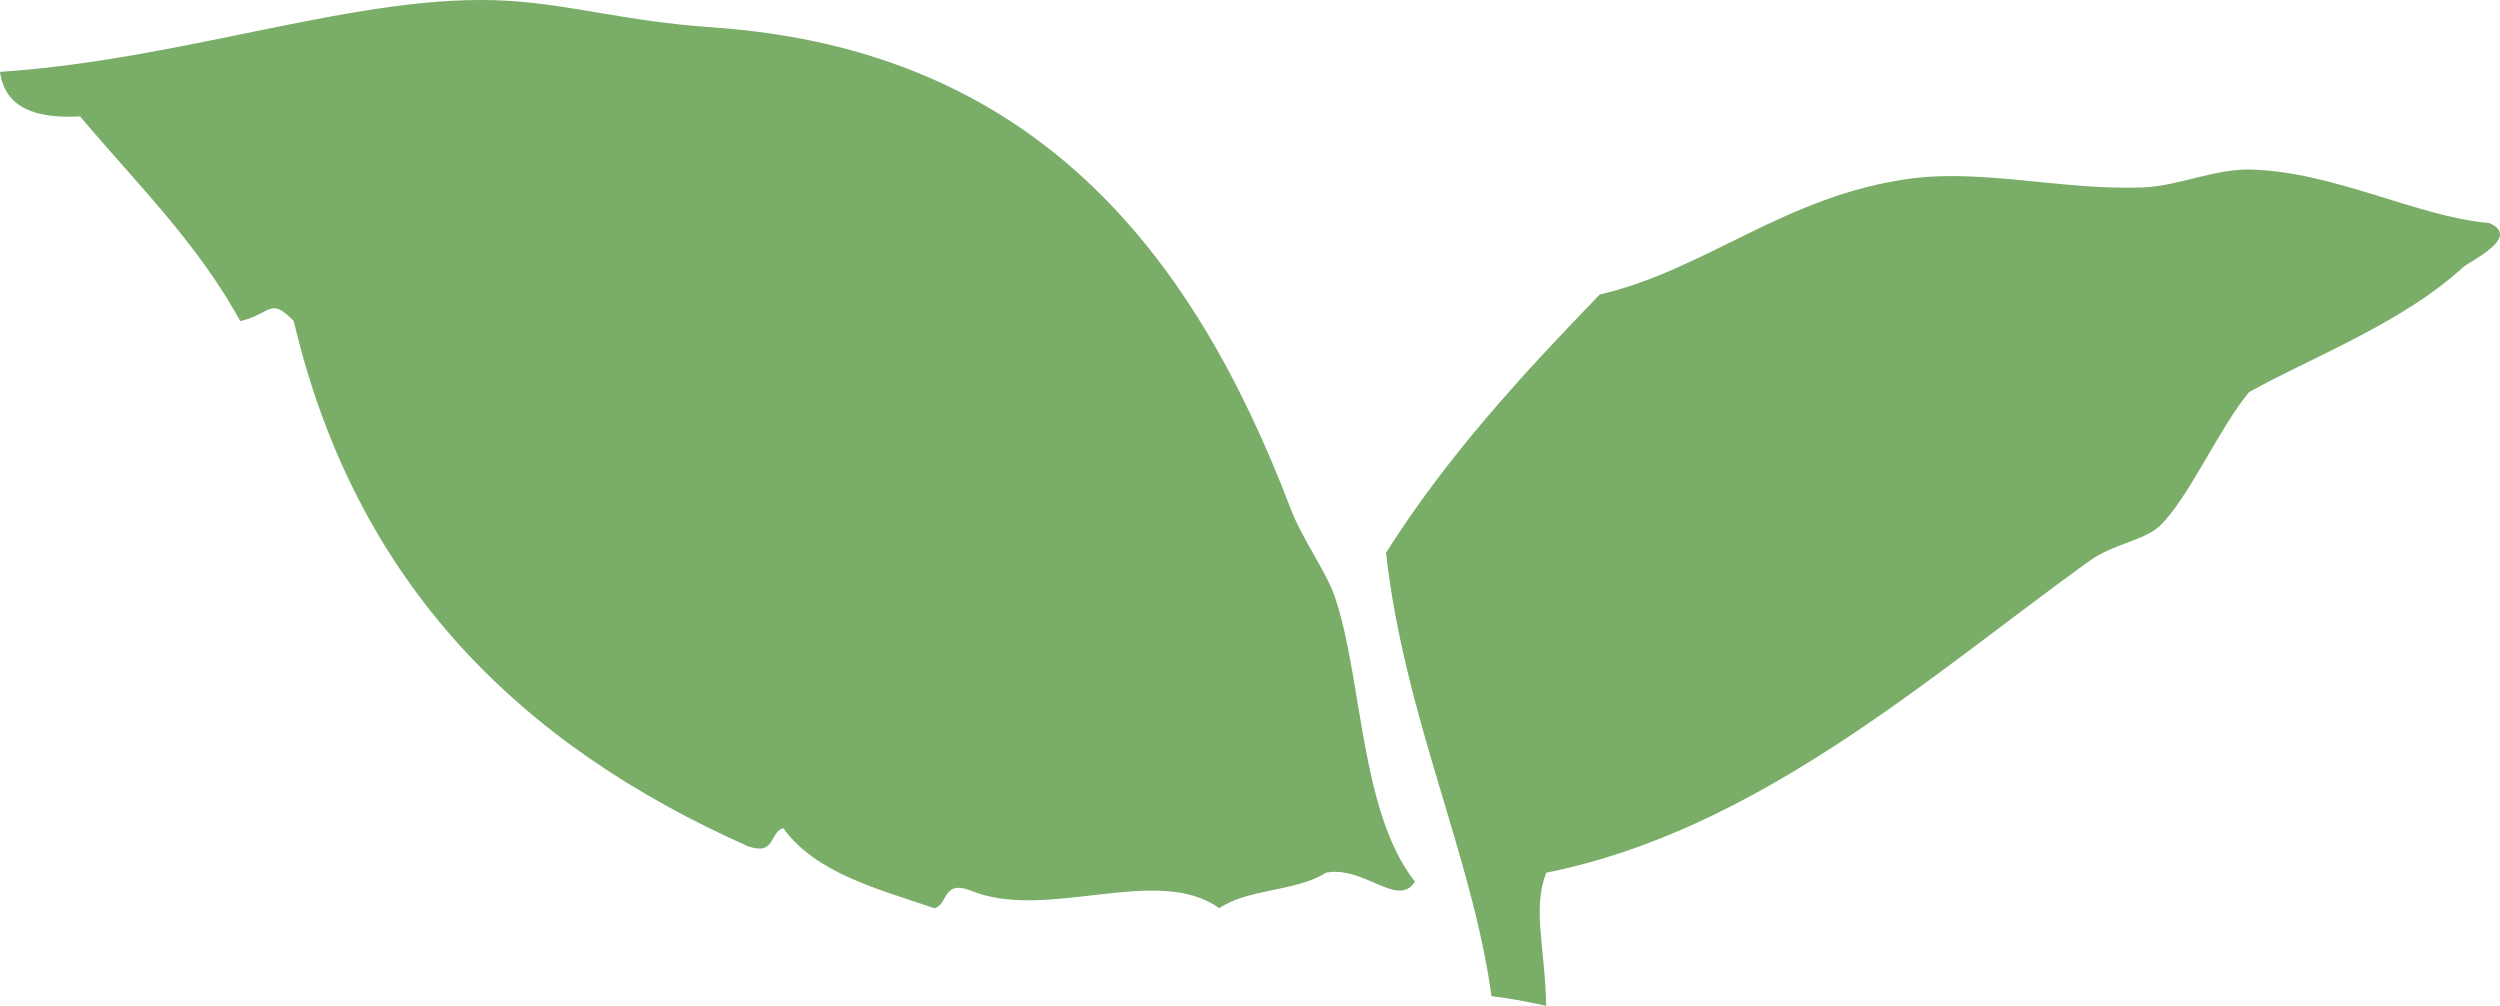
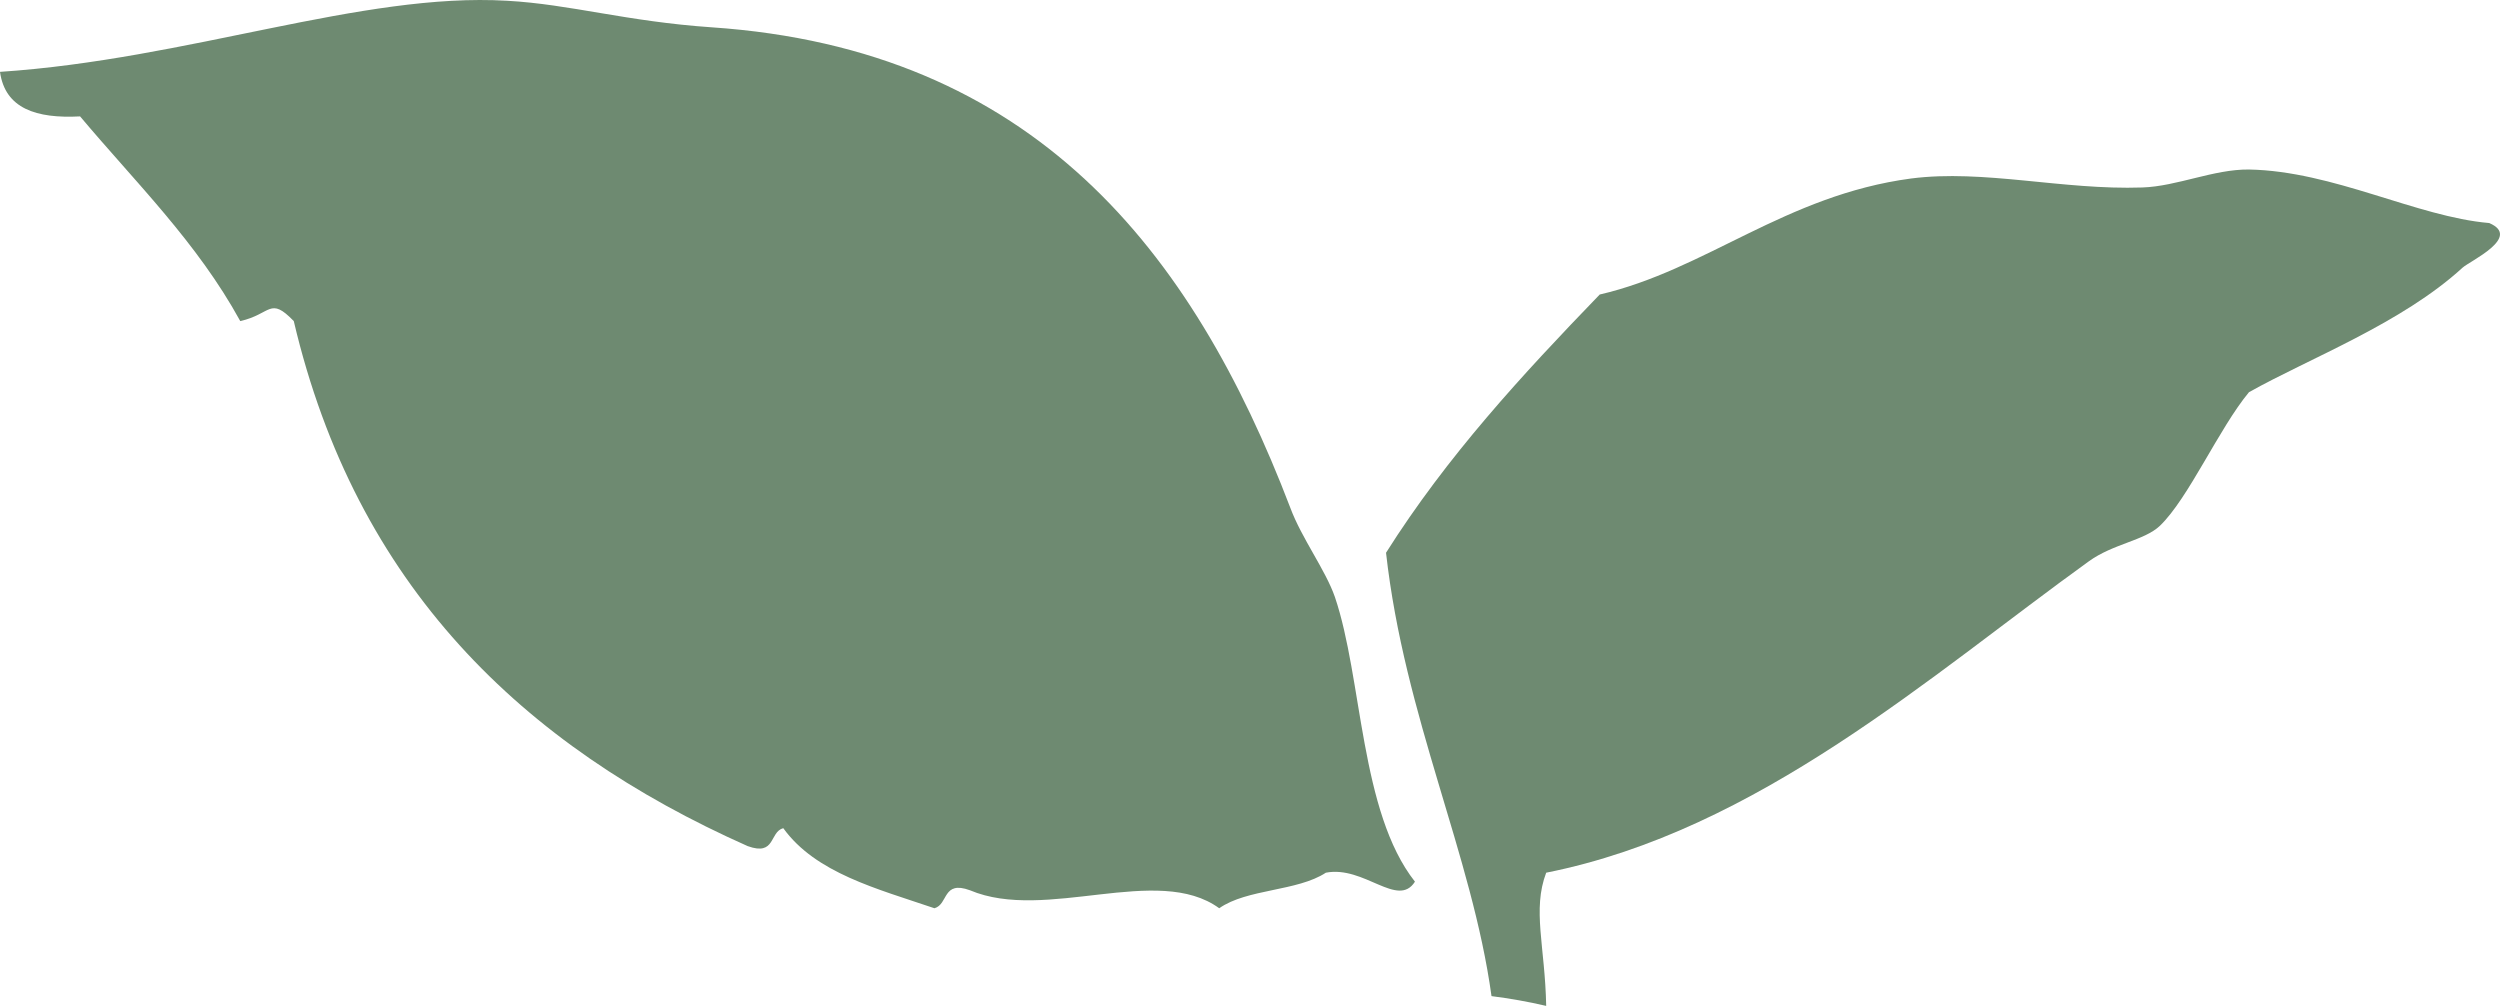
- <svg xmlns="http://www.w3.org/2000/svg" version="1.1" id="Layer_1" x="0px" y="0px" width="611.958px" height="246.229px" viewBox="0 272.889 611.958 246.229" enable-background="new 0 272.889 611.958 246.229" xml:space="preserve">
+ <svg xmlns="http://www.w3.org/2000/svg" version="1.1" id="Layer_1" x="0px" y="0px" width="611.958px" height="246.228px" viewBox="0 272.889 611.958 246.228" enable-background="new 0 272.889 611.958 246.228" xml:space="preserve">
  <g>
    <g>
-       <path fill="#79AD68" d="M315.85,397.195c-24.098-63.112-62.921-112.264-141.621-117.619c-20.941-1.435-34.616-5.642-50.107-6.502    C88.645,270.97,46.091,287.418,0,290.478c1.243,8.989,8.893,11.475,19.603,10.901c13.579,16.161,28.688,30.887,39.207,50.107    c7.65-1.721,7.172-6.12,13.101,0c15.204,64.643,55.845,103.944,111.116,128.521c6.885,2.486,5.259-3.442,8.702-4.399    c7.937,10.997,22.95,14.822,37.007,19.604c3.443-0.956,1.913-6.885,8.702-4.398c18.551,7.841,45.9-6.599,61.009,4.398    c6.789-4.781,19.125-4.112,26.105-8.702c9.372-1.816,17.596,8.798,21.803,2.199c-13.482-17.116-12.813-49.725-19.603-69.71    C324.456,412.399,318.622,404.654,315.85,397.195z" />
+       <path fill="#6E8A71" d="M315.85,397.196c-24.098-63.112-62.921-112.265-141.621-117.619c-20.941-1.436-34.616-5.643-50.107-6.502    C88.645,270.97,46.091,287.418,0,290.478c1.243,8.989,8.893,11.476,19.603,10.901c13.579,16.161,28.688,30.887,39.207,50.106    c7.65-1.721,7.172-6.119,13.101,0c15.204,64.644,55.845,103.944,111.116,128.521c6.885,2.486,5.259-3.441,8.702-4.398    c7.937,10.997,22.95,14.821,37.007,19.604c3.443-0.956,1.913-6.885,8.702-4.397c18.551,7.841,45.9-6.6,61.009,4.397    c6.789-4.781,19.126-4.112,26.104-8.702c9.373-1.815,17.598,8.798,21.805,2.199c-13.482-17.116-12.814-49.725-19.604-69.71    C324.456,412.4,318.622,404.655,315.85,397.196z" />
    </g>
    <g>
-       <path fill="#79AD68" d="M378.483,486.509c51.829-10.327,94.191-48.386,132.823-76.213c5.929-4.303,13.579-5.068,17.404-8.702    c6.98-6.693,14.439-23.811,21.802-32.704c14.822-8.319,37.39-16.83,52.308-30.504c1.816-1.625,14.535-7.458,6.502-10.901    c-17.786-1.53-38.154-12.718-58.81-13.101c-8.605-0.096-17.595,4.112-26.105,4.398c-19.507,0.669-38.823-4.494-56.609-2.199    c-30.792,4.112-50.203,22.376-76.214,28.4c-18.934,19.604-37.389,39.589-52.307,63.208c4.494,40.258,21.038,73.822,25.819,108.534    c4.494,0.574,8.893,1.339,13.387,2.391C378.197,504.486,375.041,495.594,378.483,486.509z" />
+       <path fill="#6E8A71" d="M378.483,486.509c51.83-10.327,94.191-48.386,132.822-76.213c5.93-4.303,13.58-5.067,17.404-8.702    c6.98-6.693,14.439-23.811,21.803-32.704c14.822-8.319,37.391-16.83,52.309-30.504c1.814-1.625,14.535-7.458,6.502-10.901    c-17.787-1.529-38.154-12.718-58.811-13.101c-8.605-0.096-17.596,4.112-26.105,4.398c-19.506,0.669-38.822-4.494-56.609-2.199    c-30.791,4.111-50.203,22.376-76.213,28.399c-18.934,19.604-37.389,39.589-52.307,63.209    c4.494,40.258,21.037,73.821,25.818,108.533c4.494,0.574,8.893,1.34,13.387,2.392    C378.198,504.487,375.042,495.594,378.483,486.509z" />
    </g>
  </g>
</svg>
